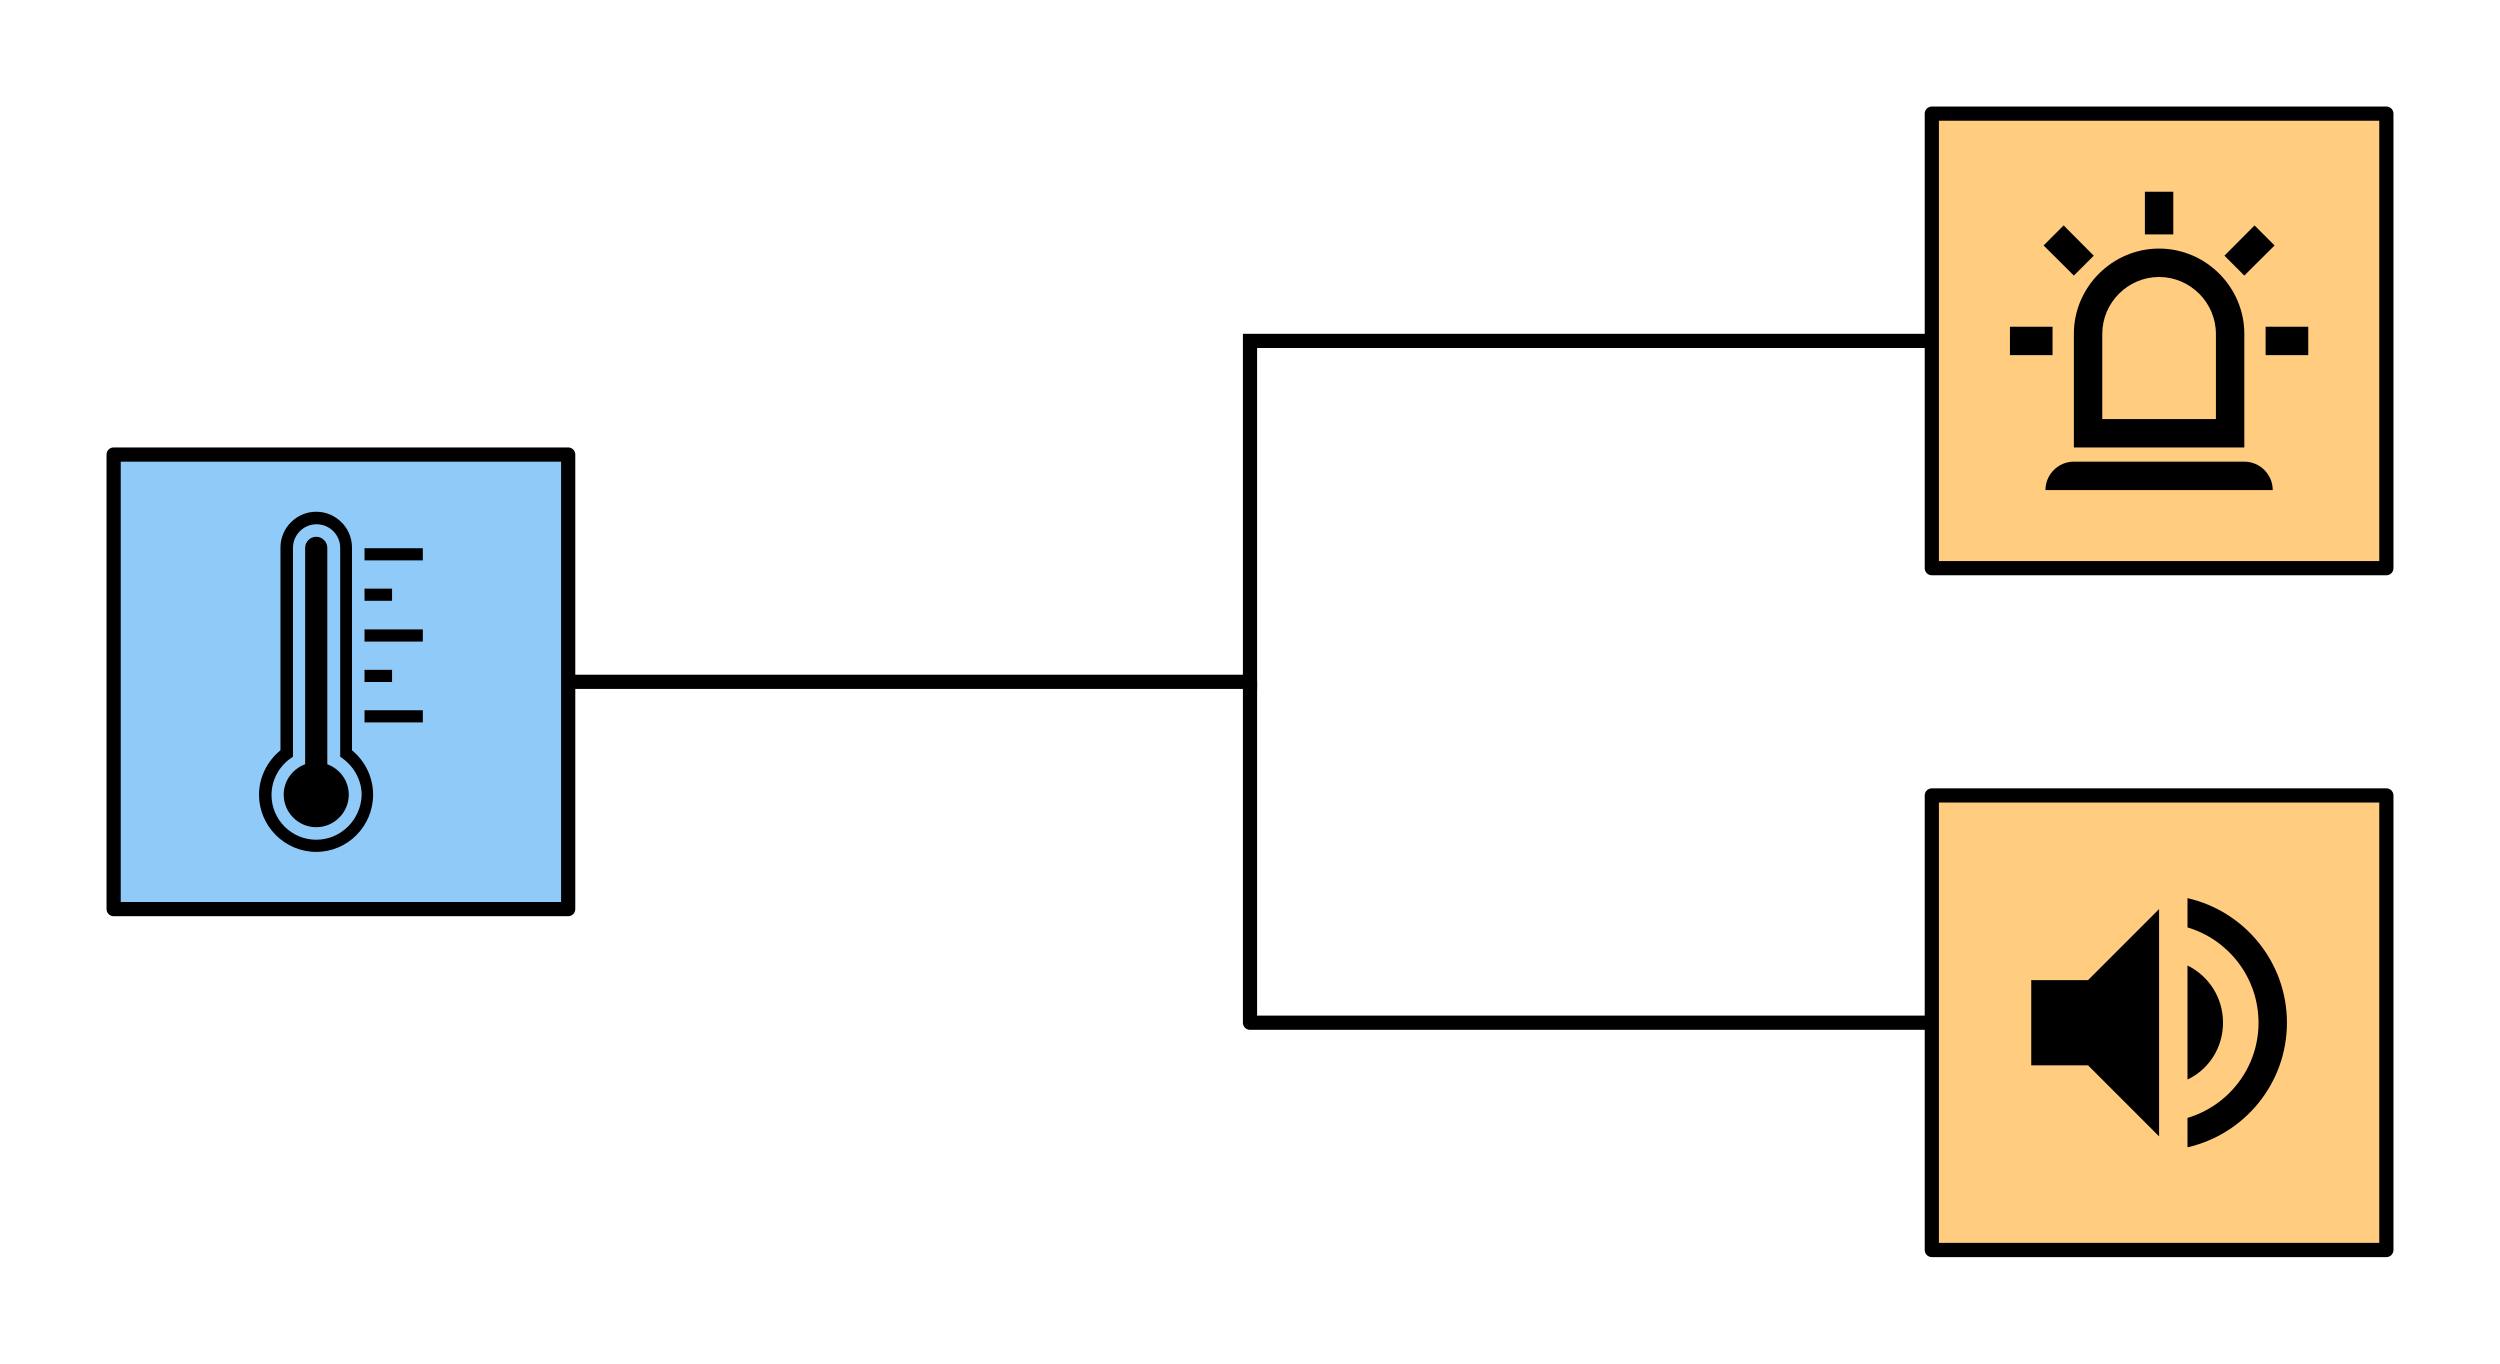
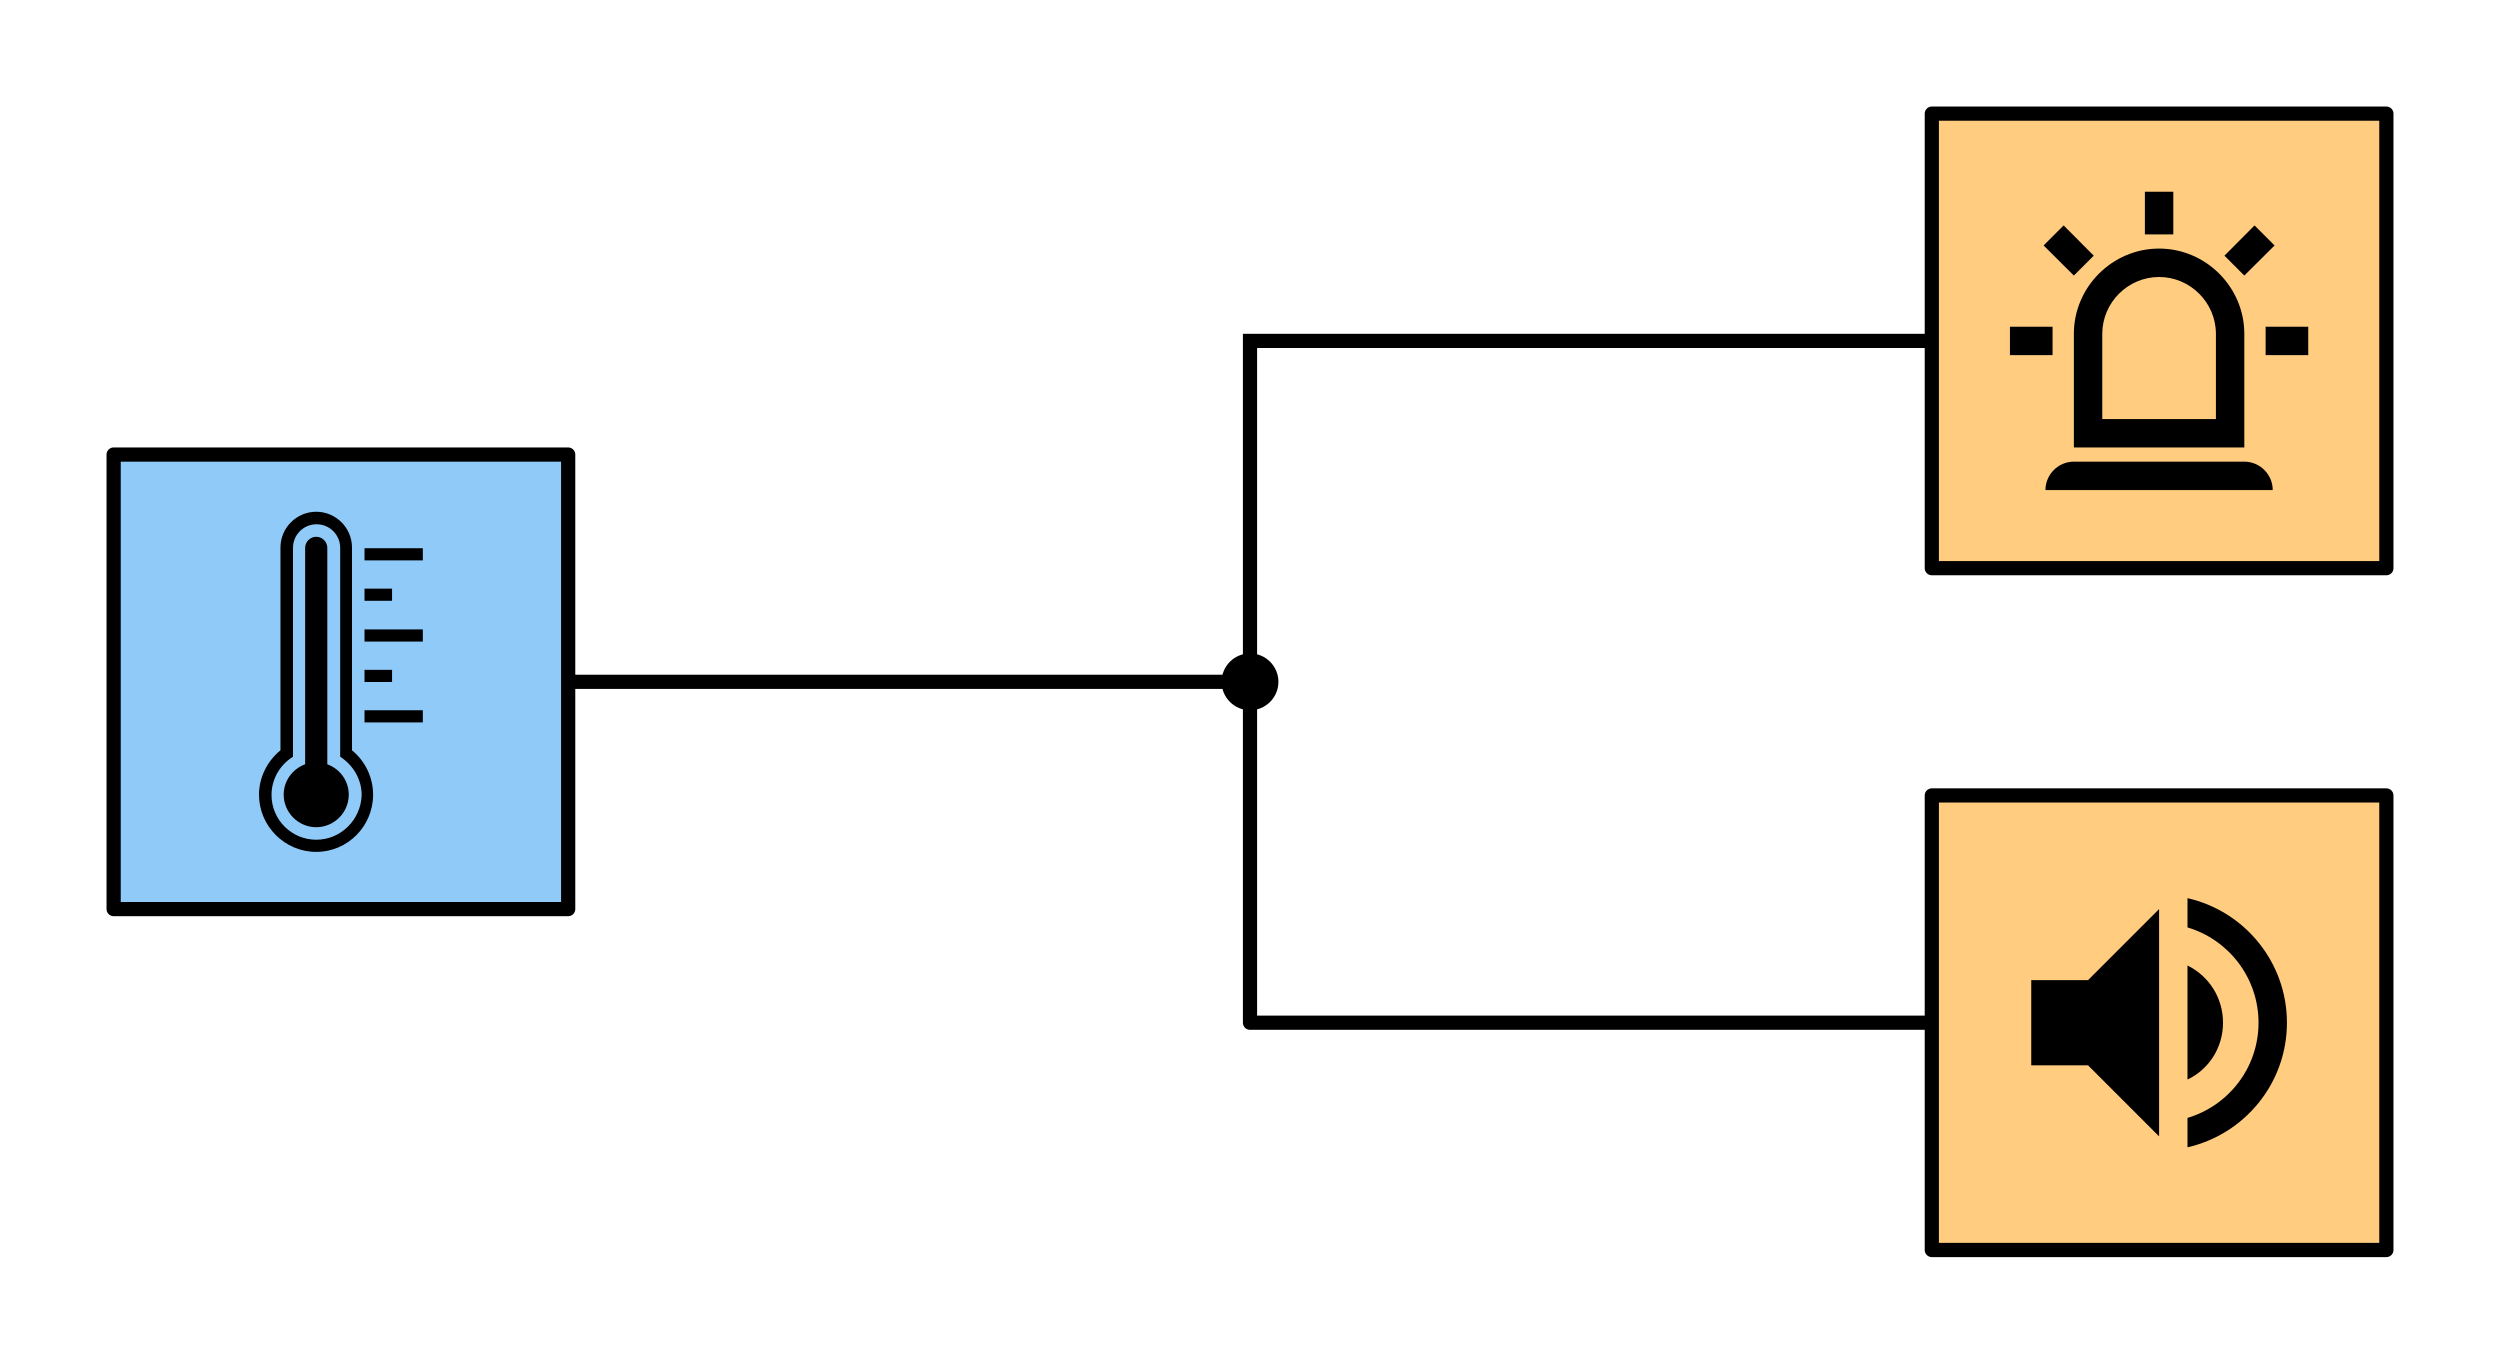
<svg xmlns="http://www.w3.org/2000/svg" width="352px" height="192px" version="1.1" xml:space="preserve" style="fill-rule:evenodd;clip-rule:evenodd;stroke-linecap:round;stroke-linejoin:round;stroke-miterlimit:1.5;">
  <g id="Lautsprecher">
    <rect x="272" y="112" width="64" height="64" style="fill:rgb(255,204,128);stroke:black;stroke-width:2px;" />
    <path d="M308,126.46L308,130.58C313.78,132.3 318,137.66 318,144C318,150.34 313.78,155.68 308,157.4L308,161.54C316,159.72 322,152.56 322,144C322,135.44 316,128.28 308,126.46M313,144C313,140.46 311,137.42 308,135.94L308,152C311,150.58 313,147.52 313,144M286,138L286,150L294,150L304,160L304,128L294,138L286,138Z" style="fill-rule:nonzero;" />
  </g>
  <path d="M80,96L176,96L176,48L272,48" style="fill:none;stroke:black;stroke-width:2px;stroke-linecap:butt;stroke-linejoin:miter;" />
  <path d="M176,96L176,144L272,144" style="fill:none;stroke:black;stroke-width:2px;stroke-linecap:butt;" />
  <g id="Temperatursensor">
    <rect x="16" y="64" width="64" height="64" style="fill:rgb(144,202,249);stroke:black;stroke-width:2px;" />
    <g>
      <path d="M49.561,105.644L49.561,77.09C49.561,74.32 47.295,72.054 44.525,72.054C41.755,72.054 39.489,74.32 39.489,77.09L39.489,105.644C37.626,107.155 36.468,109.471 36.468,111.888C36.468,116.32 40.094,119.946 44.525,119.946C48.957,119.946 52.532,116.32 52.532,111.888C52.532,109.471 51.424,107.155 49.561,105.644ZM44.525,118.234C41.05,118.234 38.23,115.413 38.23,111.939C38.23,109.723 39.389,107.709 41.252,106.55L41.252,77.14C41.252,75.328 42.712,73.817 44.576,73.817C46.389,73.817 47.899,75.277 47.899,77.14L47.899,106.55C49.712,107.709 50.921,109.723 50.921,111.939C50.82,115.413 48,118.234 44.525,118.234Z" style="fill-rule:nonzero;" />
      <path d="M46.086,107.608L46.086,77.14C46.086,76.284 45.381,75.579 44.525,75.579C43.669,75.579 42.964,76.284 42.964,77.14L42.964,107.608C41.202,108.262 39.943,109.924 39.943,111.888C39.943,114.406 42.007,116.471 44.525,116.471C47.043,116.471 49.108,114.406 49.108,111.888C49.108,109.924 47.849,108.262 46.086,107.608Z" style="fill-rule:nonzero;" />
      <rect x="51.324" y="77.191" width="8.209" height="1.712" />
      <rect x="51.324" y="82.881" width="3.878" height="1.712" />
      <rect x="51.324" y="88.622" width="8.209" height="1.712" />
      <rect x="51.324" y="94.313" width="3.878" height="1.712" />
      <rect x="51.324" y="100.004" width="8.209" height="1.712" />
    </g>
  </g>
  <g id="Licht">
    <rect x="272" y="16" width="64" height="64" style="fill:rgb(255,204,128);stroke:black;stroke-width:2px;" />
    <path d="M292,38.8L287.74,34.56L290.56,31.74L294.8,36L292,38.8M306,27L306,33L302,33L302,27L306,27M320.26,34.56L316,38.8L313.2,36L317.44,31.74L320.26,34.56M289,46L289,50L283,50L283,46L289,46M319,46L325,46L325,50L319,50L319,46M292,65L316,65C318.194,65 320,66.806 320,69L288,69C288,66.806 289.806,65 292,65M304,35C310.583,35 316,40.417 316,47L316,63L292,63L292,47C292,40.417 297.417,35 304,35M304,39C299.611,39 296,42.611 296,47L296,59L312,59L312,47C312,42.611 308.389,39 304,39Z" style="fill-rule:nonzero;" />
  </g>
+   <circle cx="176" cy="96" r="4" />
</svg>
